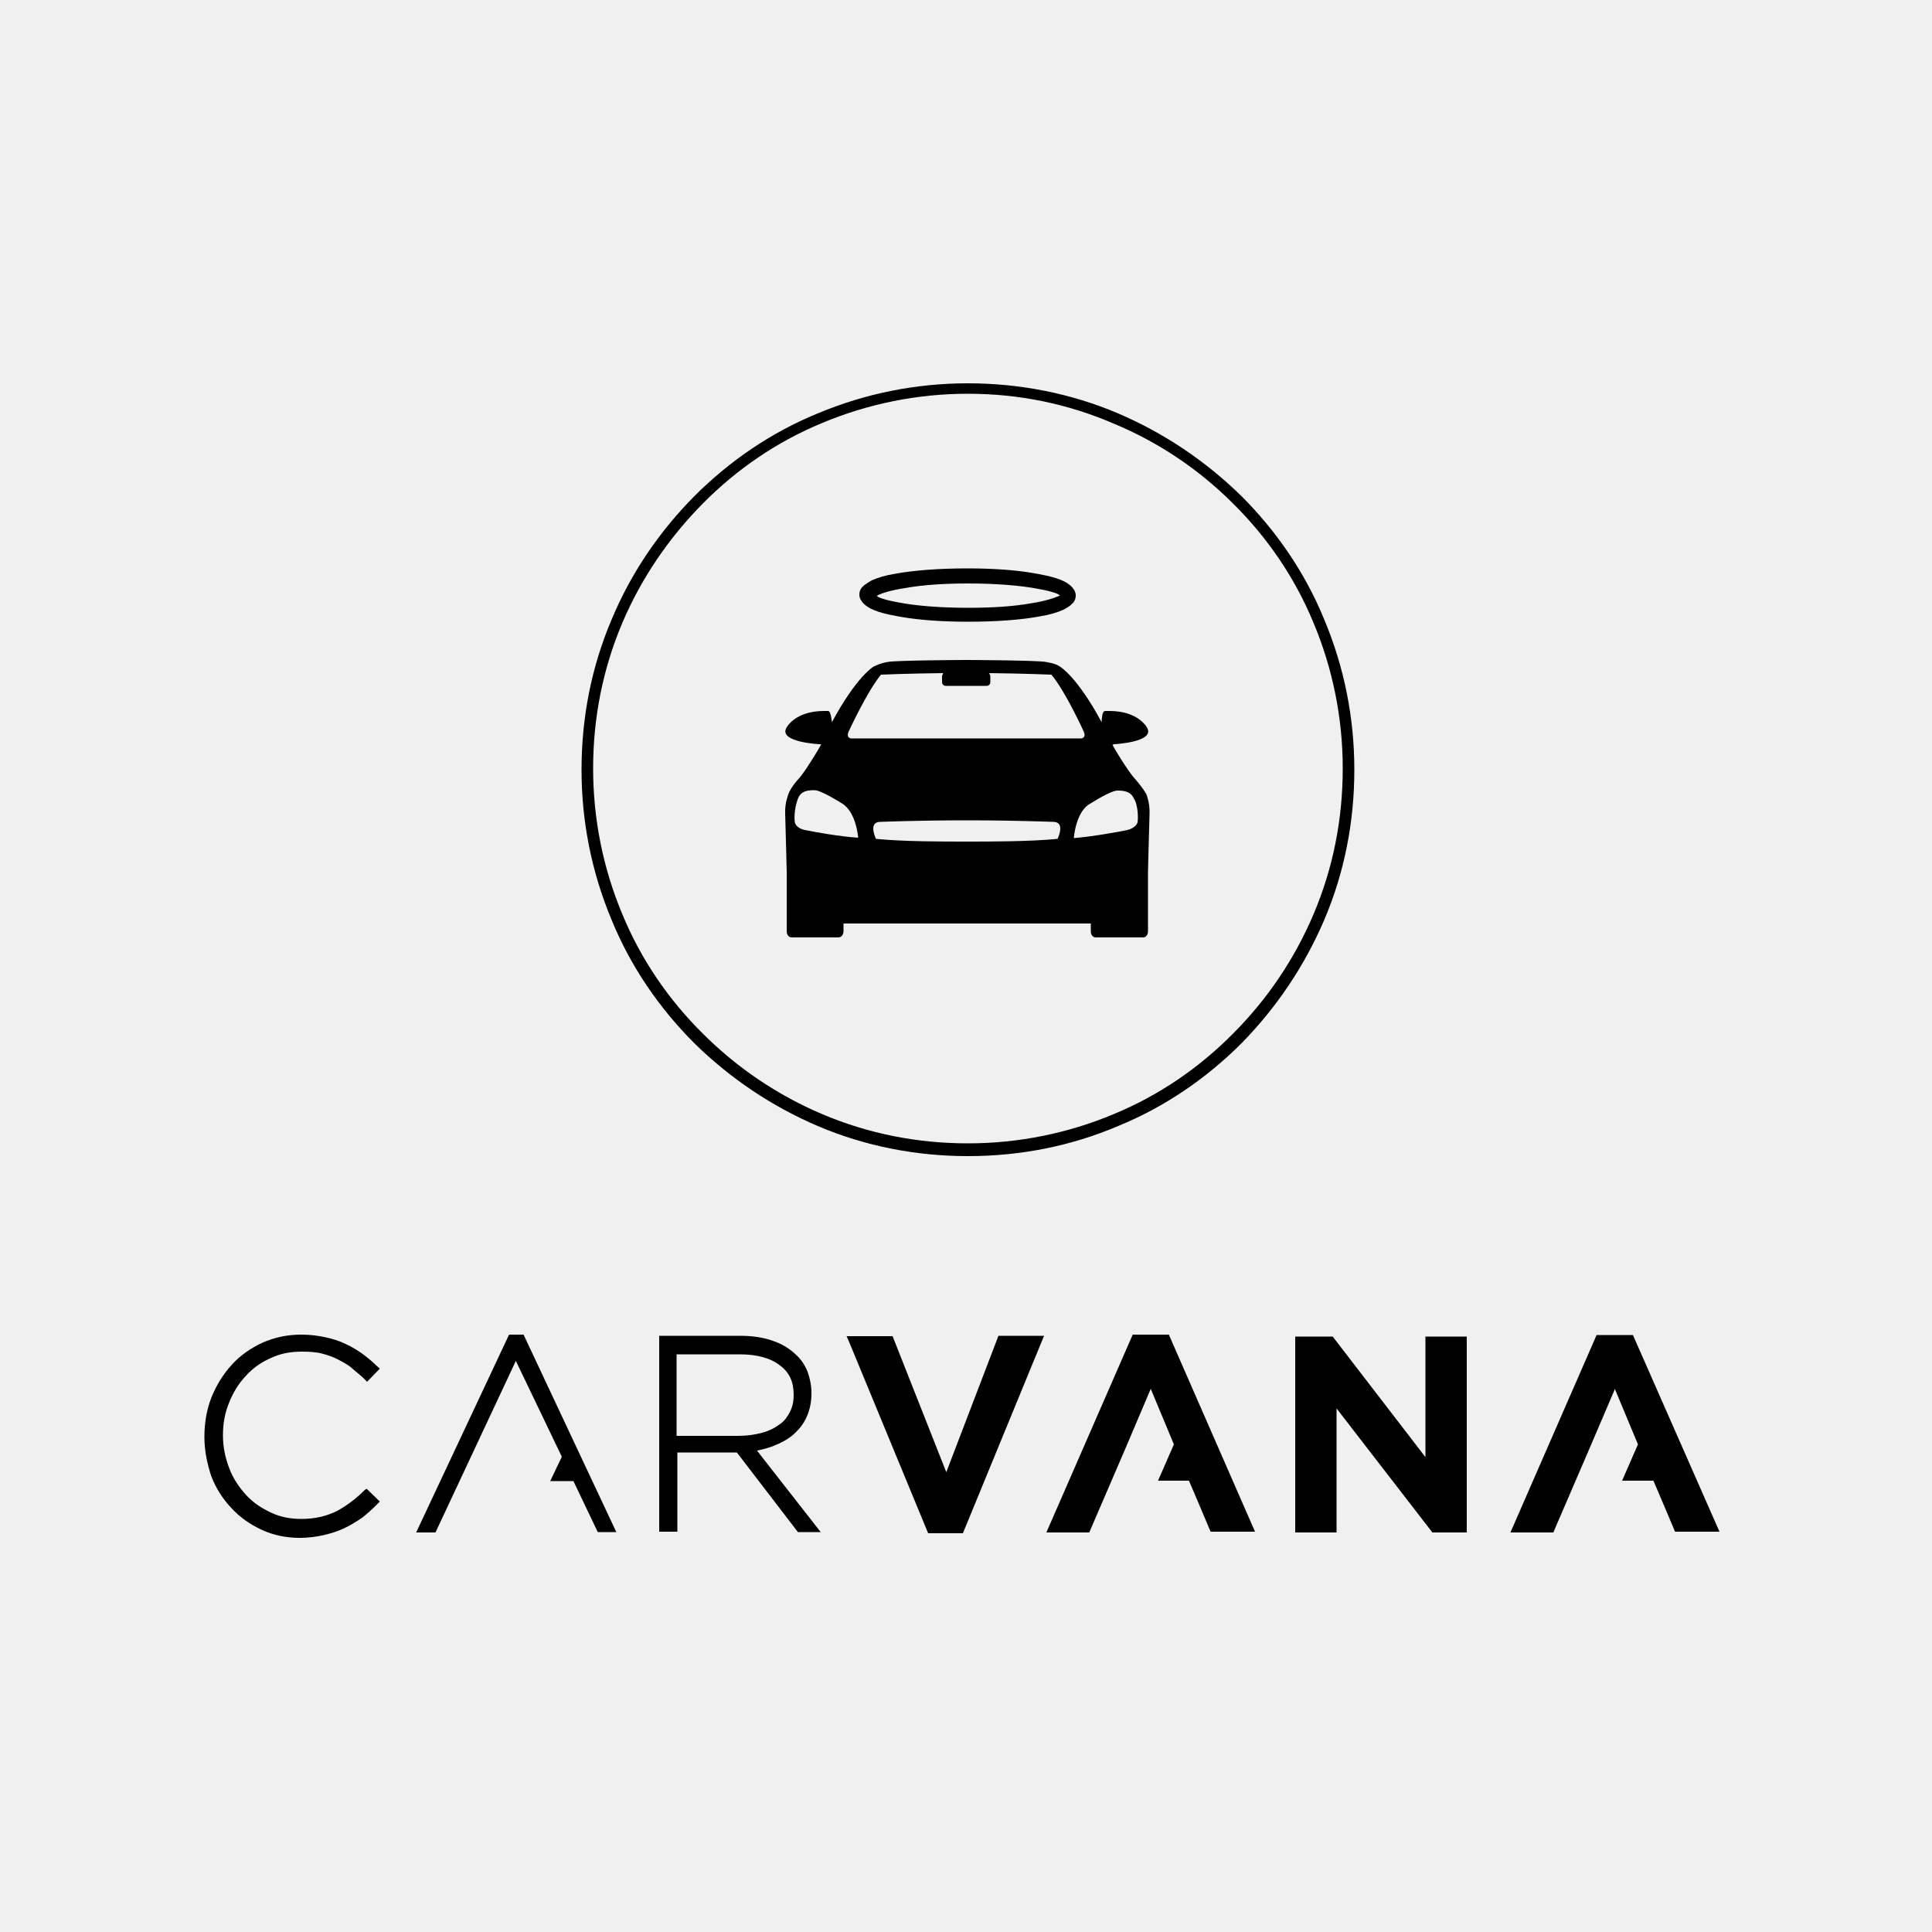
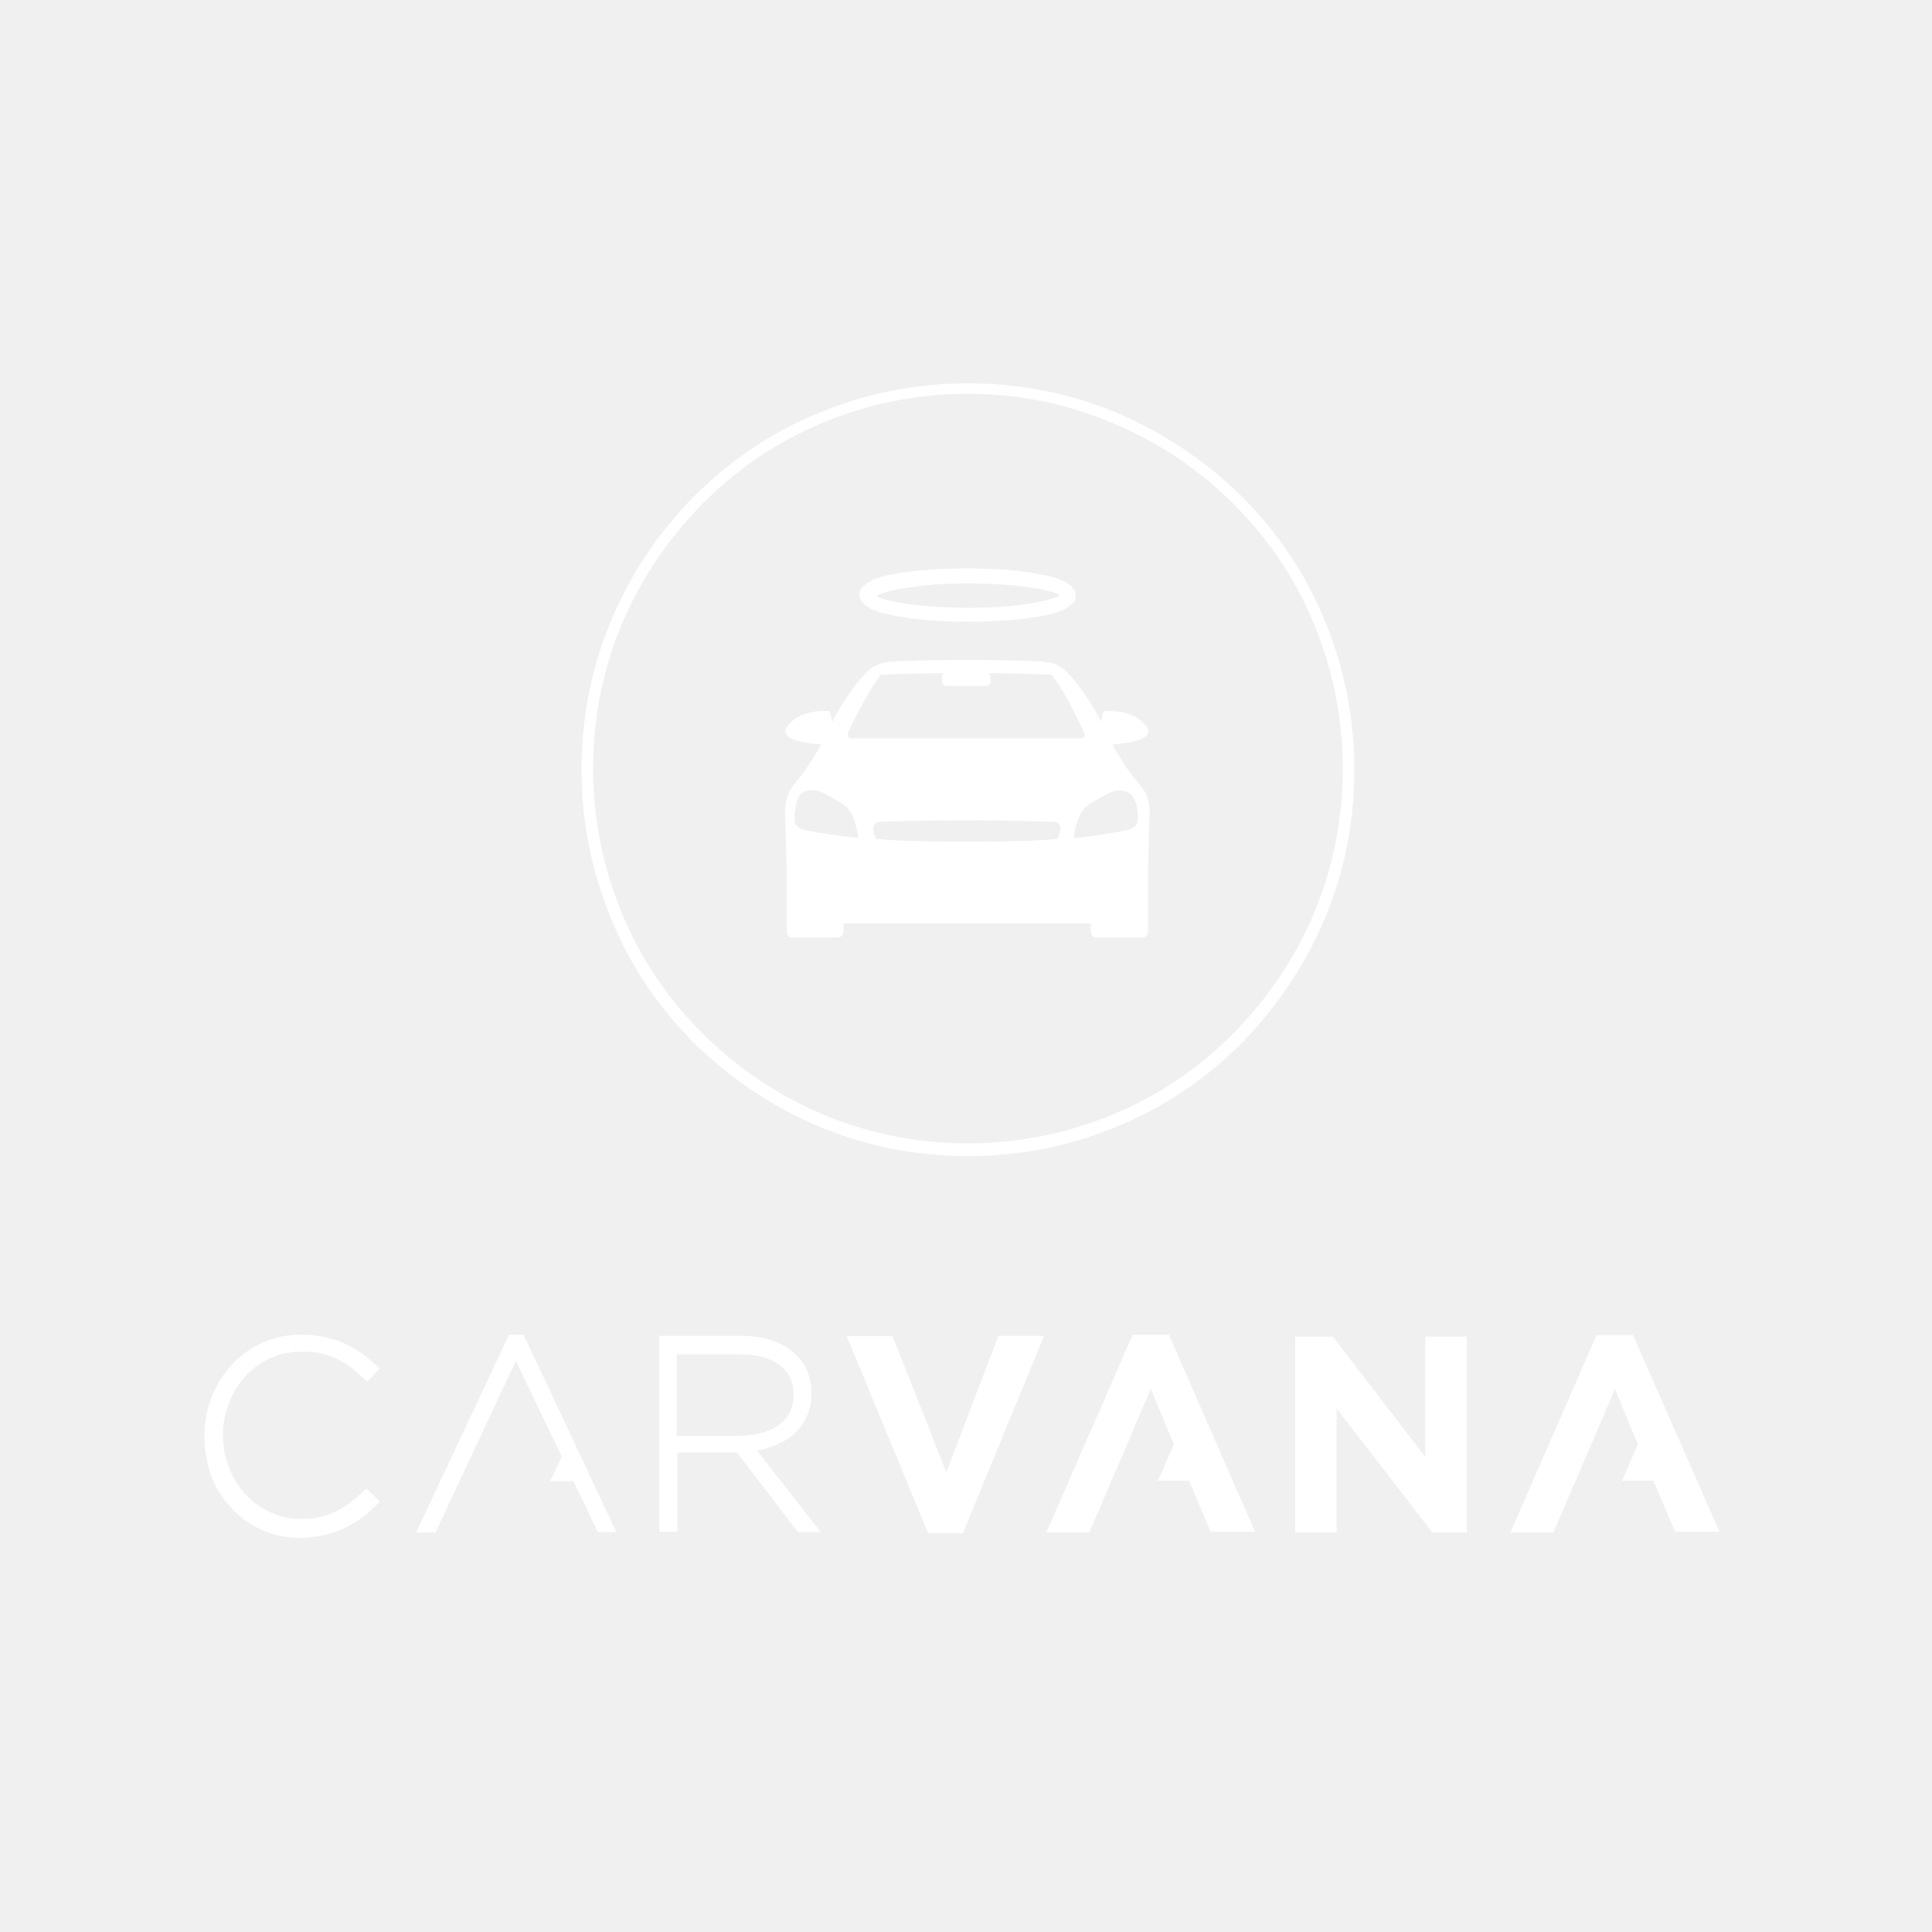
- <svg xmlns="http://www.w3.org/2000/svg" version="1.1" id="Layer_1" x="0px" y="0px" viewBox="0 0 500 500" style="enable-background:new 0 0 500 500;" xml:space="preserve">
+ <svg xmlns="http://www.w3.org/2000/svg" version="1.1" id="Layer_1" x="0px" y="0px" viewBox="-133 135 500 500" style="enable-background:new -133 135 500 500;" xml:space="preserve">
+   <style type="text/css">
+ 	.st0{fill:#FFFFFF;}
+ </style>
  <g id="Layer_2">
</g>
  <g>
-     <path d="M244.9,381l-13.9-35.2h-11.9l0.7,1.6l20.4,49.4h9l21-51.1h-11.8L244.9,381 M368.9,377.1l-24-31.2h-9.7v50.7h10.7v-32.1   l24.8,32.1h8.9v-50.7h-10.7V377.1z M293.1,345.5l-22.3,51.1h11.1l9.3-21.6l0,0l6.5-15.3l0,0l0.1-0.3l6,14.4l-4.1,9.4h8l2.9,6.8   l2.7,6.4h11.5l-22.3-51H293.1z M422.6,345.5h-9.4l-22.3,51.1H402l9.3-21.6l0,0l6.5-15.2l0,0l0.1-0.4l6,14.4l-4.1,9.4h8.1l2.9,6.8   l2.7,6.4h11.5L422.6,345.5z" />
-     <path d="M94.4,385.6c-2.1,2.1-4.4,3.9-7.1,5.4c-2.6,1.3-5.6,2.1-9.3,2.1c-2.9,0-5.5-0.5-8-1.7s-4.6-2.6-6.4-4.6   c-1.8-2-3.3-4.2-4.3-6.9c-1-2.6-1.6-5.4-1.6-8.4v-0.1c0-3,0.5-5.8,1.6-8.4c1-2.6,2.5-5,4.3-6.9c1.8-2,3.9-3.5,6.4-4.6   c2.5-1.2,5.1-1.7,8.1-1.7c2,0,3.7,0.1,5.2,0.5c1.6,0.4,3,0.9,4.3,1.6s2.5,1.3,3.5,2.2c1,0.9,2.1,1.7,3.1,2.7l0.8,0.8l3.3-3.4   l-0.9-0.8c-1.2-1.2-2.5-2.2-3.7-3.1c-1.3-0.9-2.7-1.8-4.3-2.5c-1.6-0.8-3.3-1.3-5.1-1.7c-1.8-0.4-3.9-0.7-6.3-0.7   c-3.7,0-6.9,0.7-10.1,2.1c-3,1.4-5.8,3.3-8,5.8c-2.2,2.4-3.9,5.2-5.2,8.4c-1.2,3.1-1.8,6.5-1.8,10.1v0.1c0,3.5,0.7,6.9,1.8,10.2   c1.2,3.1,3,5.9,5.2,8.2c2.2,2.4,4.8,4.2,7.8,5.6s6.4,2.1,9.9,2.1c2.2,0,4.3-0.3,6.1-0.7c1.8-0.4,3.7-1,5.4-1.8   c1.7-0.8,3.1-1.7,4.6-2.7c1.3-1,2.6-2.2,3.8-3.4l0.8-0.8l-3.4-3.3L94.4,385.6 M131.7,345.5l-24,51.1h5l20.8-44.4l11.9,24.8l-3,6.3   h6l6.3,13.2h4.8l-24-51.1h-3.7 M195.9,375.4c1.6-0.3,3-0.7,4.3-1.2c2-0.8,3.7-1.7,5.2-3c1.4-1.3,2.6-2.7,3.4-4.6   c0.8-1.8,1.2-3.8,1.2-6v-0.1c0-2-0.4-3.8-1-5.5c-0.7-1.7-1.6-3.1-2.9-4.3c-1.6-1.6-3.7-2.9-6.1-3.7c-2.5-0.9-5.4-1.3-8.5-1.3h-20.9   v50.7h4.7v-20.5h15.4l15.8,20.6h5.9L195.9,375.4 M175.1,371.5v-21h16.3c4.6,0,8.1,1,10.5,2.9c2.4,1.8,3.5,4.2,3.5,7.6v0.1   c0,1.6-0.3,2.9-0.9,4.2c-0.7,1.3-1.4,2.4-2.7,3.3c-1.2,0.9-2.7,1.7-4.6,2.2c-1.8,0.5-3.9,0.8-6.3,0.8H175.1" />
+     <path class="st0" d="M111.9,516L98,480.8H86.1l0.7,1.6l20.4,49.4h9l21-51.1h-11.8L111.9,516 M235.9,512.1l-24-31.2h-9.7v50.7h10.7   v-32.1l24.8,32.1h8.9v-50.7h-10.7L235.9,512.1L235.9,512.1z M160.1,480.5l-22.3,51.1h11.1l9.3-21.6l0,0l6.5-15.3l0,0l0.1-0.3   l6,14.4l-4.1,9.4h8l2.9,6.8l2.7,6.4h11.5l-22.3-51h-9.4V480.5z M289.6,480.5h-9.4l-22.3,51.1H269l9.3-21.6l0,0l6.5-15.2l0,0   l0.1-0.4l6,14.4l-4.1,9.4h8.1l2.9,6.8l2.7,6.4H312L289.6,480.5z" />
+     <path class="st0" d="M-38.6,520.6c-2.1,2.1-4.4,3.9-7.1,5.4c-2.6,1.3-5.6,2.1-9.3,2.1c-2.9,0-5.5-0.5-8-1.7   c-2.5-1.2-4.6-2.6-6.4-4.6c-1.8-2-3.3-4.2-4.3-6.9c-1-2.6-1.6-5.4-1.6-8.4v-0.1c0-3,0.5-5.8,1.6-8.4c1-2.6,2.5-5,4.3-6.9   c1.8-2,3.9-3.5,6.4-4.6c2.5-1.2,5.1-1.7,8.1-1.7c2,0,3.7,0.1,5.2,0.5c1.6,0.4,3,0.9,4.3,1.6s2.5,1.3,3.5,2.2c1,0.9,2.1,1.7,3.1,2.7   l0.8,0.8l3.3-3.4l-0.9-0.8c-1.2-1.2-2.5-2.2-3.7-3.1c-1.3-0.9-2.7-1.8-4.3-2.5c-1.6-0.8-3.3-1.3-5.1-1.7c-1.8-0.4-3.9-0.7-6.3-0.7   c-3.7,0-6.9,0.7-10.1,2.1c-3,1.4-5.8,3.3-8,5.8c-2.2,2.4-3.9,5.2-5.2,8.4c-1.2,3.1-1.8,6.5-1.8,10.1v0.1c0,3.5,0.7,6.9,1.8,10.2   c1.2,3.1,3,5.9,5.2,8.2c2.2,2.4,4.8,4.2,7.8,5.6s6.4,2.1,9.9,2.1c2.2,0,4.3-0.3,6.1-0.7c1.8-0.4,3.7-1,5.4-1.8   c1.7-0.8,3.1-1.7,4.6-2.7c1.3-1,2.6-2.2,3.8-3.4l0.8-0.8l-3.4-3.3L-38.6,520.6 M-1.3,480.5l-24,51.1h5l20.8-44.4L12.4,512l-3,6.3h6   l6.3,13.2h4.8l-24-51.1h-3.7 M62.9,510.4c1.6-0.3,3-0.7,4.3-1.2c2-0.8,3.7-1.7,5.2-3c1.4-1.3,2.6-2.7,3.4-4.6   c0.8-1.8,1.2-3.8,1.2-6v-0.1c0-2-0.4-3.8-1-5.5c-0.7-1.7-1.6-3.1-2.9-4.3c-1.6-1.6-3.7-2.9-6.1-3.7c-2.5-0.9-5.4-1.3-8.5-1.3H37.6   v50.7h4.7v-20.5h15.4l15.8,20.6h5.9L62.9,510.4 M42.1,506.5v-21h16.3c4.6,0,8.1,1,10.5,2.9c2.4,1.8,3.5,4.2,3.5,7.6v0.1   c0,1.6-0.3,2.9-0.9,4.2c-0.7,1.3-1.4,2.4-2.7,3.3c-1.2,0.9-2.7,1.7-4.6,2.2c-1.8,0.5-3.9,0.8-6.3,0.8H42.1" />
  </g>
  <g>
    <g>
      <g>
-         <path d="M250.5,151c-6.3,0-12,0.4-16.3,1.2c-3.4,0.5-6.1,1.3-7.3,2l0.4,0.3c1,0.5,2.9,1,5.2,1.4c4.6,0.9,11,1.4,18.2,1.4     c6.3,0,12-0.4,16.3-1.2c3.4-0.5,6.1-1.4,7.3-2l-0.4-0.3c-1-0.5-2.9-1-5.2-1.4C264.1,151.5,257.6,151,250.5,151 M250.5,160.9     c-6.4,0-12.3-0.4-17-1.2s-8-1.6-9.9-3.4c-0.5-0.5-1.2-1.3-1.2-2.4s0.5-1.8,1.2-2.4c0.7-0.5,1.3-0.9,2-1.3c1.6-0.7,3.5-1.3,6-1.7     c4.8-0.9,11.5-1.4,18.8-1.4c6.4,0,12.3,0.4,16.9,1.2c4.7,0.8,8,1.6,9.9,3.4c0.5,0.5,1.2,1.3,1.2,2.4s-0.5,1.8-1.2,2.4     c-0.5,0.5-1.3,0.9-2,1.3c-1.6,0.7-3.5,1.3-6,1.7C264.5,160.4,257.9,160.9,250.5,160.9" />
-         <path d="M293.4,201.2c-1.8-2.2-5.2-7.7-5.5-8.5c0.3,0,0.4-0.1,0.4-0.1s10.6-0.5,8.6-4.2c0,0-2.1-4.4-9.8-4.4c-0.3,0-0.7,0-1,0     l0,0c-0.4,0-0.9,0.1-1,2.9c-6.4-11.9-10.8-14.4-10.8-14.4c-0.8-0.5-1.4-0.8-3.7-1.2c-2.2-0.4-18.9-0.5-20.4-0.5l0,0l0,0l0,0l0,0     c-1.4,0-18.2,0.1-20.4,0.5c-2.2,0.4-2.7,0.8-3.7,1.2c0,0-4.4,2.5-10.8,14.4c-0.3-2.6-0.7-2.9-1-2.9l0,0c-0.4,0-0.7,0-1,0     c-7.7,0-9.8,4.4-9.8,4.4c-2,3.7,8.6,4.2,8.6,4.2s0.3,0,0.4,0.1c-0.4,0.8-3.7,6.3-5.5,8.5c-0.4,0.4-2.4,2.6-3,4.4     c-0.1,0.4-0.9,2.2-0.8,5s0.4,15,0.4,15v15.4c0,0.9,0.5,1.6,1.3,1.6H217c0.7,0,1.3-0.7,1.3-1.6v-2c0,0,30.2,0,32,0     c1.8,0,32,0,32,0v2c0,0.9,0.5,1.6,1.3,1.6h12.2c0.8,0,1.3-0.7,1.3-1.6v-15.4c0,0,0.3-12.2,0.4-15c0.1-2.7-0.7-4.7-0.8-5     C295.8,203.9,293.8,201.6,293.4,201.2z M219.6,189.4c0,0,4.7-10.3,8.4-14.8c0,0,6.9-0.3,16.1-0.4l-0.3,0.7v1.6c0,0.7,0.5,1,1,1     h5.2h0.1h5.2c0.7,0,1-0.5,1-1v-1.6l-0.3-0.7c9.1,0.1,16.1,0.4,16.1,0.4c3.7,4.4,8.4,14.8,8.4,14.8c0.7,1.7-0.8,1.7-0.8,1.7     c-4.1,0-24.6,0-29.7,0H250c-5.2,0-25.7,0-29.8,0C220.4,191.1,218.9,191.1,219.6,189.4z M208.3,214.8c-2.4-0.5-2.6-2-2.6-2     c-0.4-3.1,0.8-6.1,0.8-6.1c0.8-2.1,2.7-2.2,4.3-2.2c1.7,0,6.9,3.3,6.9,3.3c3.9,2.1,4.4,9,4.4,9     C217.3,216.5,210.7,215.3,208.3,214.8z M273.7,217.1c-7.1,0.7-17.4,0.7-23.5,0.7c-6.3,0-16.5,0-23.5-0.7c0,0-2.1-4.3,1-4.4     c0.4,0,9.5-0.4,22.5-0.4s22.1,0.4,22.5,0.4C275.8,212.8,273.7,217.1,273.7,217.1z M294.4,212.8c0,0-0.3,1.4-2.6,2     c-2.4,0.5-9,1.7-13.9,2.1c0,0,0.5-7.1,4.4-9c0,0,5.1-3.3,6.9-3.3c1.4,0,3.5,0.1,4.3,2.2C293.7,206.7,294.8,209.6,294.4,212.8z" />
+         <path class="st0" d="M117.5,286c-6.3,0-12,0.4-16.3,1.2c-3.4,0.5-6.1,1.3-7.3,2l0.4,0.3c1,0.5,2.9,1,5.2,1.4     c4.6,0.9,11,1.4,18.2,1.4c6.3,0,12-0.4,16.3-1.2c3.4-0.5,6.1-1.4,7.3-2l-0.4-0.3c-1-0.5-2.9-1-5.2-1.4     C131.1,286.5,124.6,286,117.5,286 M117.5,295.9c-6.4,0-12.3-0.4-17-1.2c-4.7-0.8-8-1.6-9.9-3.4c-0.5-0.5-1.2-1.3-1.2-2.4     c0-1.1,0.5-1.8,1.2-2.4c0.7-0.5,1.3-0.9,2-1.3c1.6-0.7,3.5-1.3,6-1.7c4.8-0.9,11.5-1.4,18.8-1.4c6.4,0,12.3,0.4,16.9,1.2     c4.7,0.8,8,1.6,9.9,3.4c0.5,0.5,1.2,1.3,1.2,2.4s-0.5,1.8-1.2,2.4c-0.5,0.5-1.3,0.9-2,1.3c-1.6,0.7-3.5,1.3-6,1.7     C131.5,295.4,124.9,295.9,117.5,295.9" />
+         <path class="st0" d="M160.4,336.2c-1.8-2.2-5.2-7.7-5.5-8.5c0.3,0,0.4-0.1,0.4-0.1s10.6-0.5,8.6-4.2c0,0-2.1-4.4-9.8-4.4     c-0.3,0-0.7,0-1,0l0,0c-0.4,0-0.9,0.1-1,2.9c-6.4-11.9-10.8-14.4-10.8-14.4c-0.8-0.5-1.4-0.8-3.7-1.2c-2.2-0.4-18.9-0.5-20.4-0.5     l0,0l0,0l0,0l0,0c-1.4,0-18.2,0.1-20.4,0.5c-2.2,0.4-2.7,0.8-3.7,1.2c0,0-4.4,2.5-10.8,14.4c-0.3-2.6-0.7-2.9-1-2.9l0,0     c-0.4,0-0.7,0-1,0c-7.7,0-9.8,4.4-9.8,4.4c-2,3.7,8.6,4.2,8.6,4.2s0.3,0,0.4,0.1c-0.4,0.8-3.7,6.3-5.5,8.5     c-0.4,0.4-2.4,2.6-3,4.4c-0.1,0.4-0.9,2.2-0.8,5c0.1,2.8,0.4,15,0.4,15V376c0,0.9,0.5,1.6,1.3,1.6H84c0.7,0,1.3-0.7,1.3-1.6v-2     c0,0,30.2,0,32,0s32,0,32,0v2c0,0.9,0.5,1.6,1.3,1.6h12.2c0.8,0,1.3-0.7,1.3-1.6v-15.4c0,0,0.3-12.2,0.4-15     c0.1-2.7-0.7-4.7-0.8-5C162.8,338.9,160.8,336.6,160.4,336.2z M86.6,324.4c0,0,4.7-10.3,8.4-14.8c0,0,6.9-0.3,16.1-0.4l-0.3,0.7     v1.6c0,0.7,0.5,1,1,1h5.2h0.1h5.2c0.7,0,1-0.5,1-1v-1.6l-0.3-0.7c9.1,0.1,16.1,0.4,16.1,0.4c3.7,4.4,8.4,14.8,8.4,14.8     c0.7,1.7-0.8,1.7-0.8,1.7c-4.1,0-24.6,0-29.7,0h0c-5.2,0-25.7,0-29.8,0C87.4,326.1,85.9,326.1,86.6,324.4z M75.3,349.8     c-2.4-0.5-2.6-2-2.6-2c-0.4-3.1,0.8-6.1,0.8-6.1c0.8-2.1,2.7-2.2,4.3-2.2c1.7,0,6.9,3.3,6.9,3.3c3.9,2.1,4.4,9,4.4,9     C84.3,351.5,77.7,350.3,75.3,349.8z M140.7,352.1c-7.1,0.7-17.4,0.7-23.5,0.7c-6.3,0-16.5,0-23.5-0.7c0,0-2.1-4.3,1-4.4     c0.4,0,9.5-0.4,22.5-0.4s22.1,0.4,22.5,0.4C142.8,347.8,140.7,352.1,140.7,352.1z M161.4,347.8c0,0-0.3,1.4-2.6,2     c-2.4,0.5-9,1.7-13.9,2.1c0,0,0.5-7.1,4.4-9c0,0,5.1-3.3,6.9-3.3c1.4,0,3.5,0.1,4.3,2.2C160.7,341.7,161.8,344.6,161.4,347.8z" />
      </g>
    </g>
  </g>
-   <path d="M250.5,299.2c-13.5,0-26.7-2.6-38.9-7.8c-11.9-5.1-22.6-12.3-31.9-21.4c-9.1-9.1-16.5-19.9-21.4-31.9  c-5.2-12.4-7.8-25.5-7.8-38.9c0-13.6,2.6-26.7,7.8-38.9c5-12,12.3-22.7,21.4-31.9c9.1-9.1,19.9-16.5,31.9-21.4  c12.4-5.2,25.5-7.8,38.9-7.8s26.7,2.6,38.9,7.8c11.9,5.1,22.6,12.3,31.9,21.4c9.1,9.1,16.5,19.9,21.4,31.9  c5.2,12.4,7.8,25.5,7.8,38.9c0,13.6-2.6,26.7-7.8,38.9c-5.1,11.9-12.3,22.6-21.4,31.9c-9.1,9.1-19.9,16.5-31.9,21.4  C277.2,296.6,264.1,299.2,250.5,299.2z M250.5,101.9c-13.1,0-25.9,2.6-37.8,7.6c-11.6,4.8-22,11.9-30.8,20.8s-15.9,19.3-20.8,30.8  c-5.1,12-7.6,24.7-7.6,37.8c0,13.1,2.6,25.9,7.6,37.8c4.8,11.6,11.9,22,20.8,30.8c8.9,8.9,19.3,15.9,30.8,20.8  c12,5.1,24.7,7.6,37.8,7.6c13.1,0,25.9-2.6,37.8-7.6c11.6-4.8,22-11.9,30.8-20.8c8.9-8.9,15.9-19.3,20.8-30.8  c5.1-12,7.6-24.7,7.6-37.8c0-13.1-2.6-25.9-7.6-37.8c-4.8-11.6-11.9-22-20.8-30.8c-8.8-8.8-19.2-15.8-30.7-20.6  C276.4,104.5,263.7,101.9,250.5,101.9z" />
+   <path class="st0" d="M117.5,434.2c-13.5,0-26.7-2.6-38.9-7.8C66.7,421.3,56,414.1,46.7,405c-9.1-9.1-16.5-19.9-21.4-31.9  c-5.2-12.4-7.8-25.5-7.8-38.9c0-13.6,2.6-26.7,7.8-38.9c5-12,12.3-22.7,21.4-31.9c9.1-9.1,19.9-16.5,31.9-21.4  c12.4-5.2,25.5-7.8,38.9-7.8s26.7,2.6,38.9,7.8c11.9,5.1,22.6,12.3,31.9,21.4c9.1,9.1,16.5,19.9,21.4,31.9  c5.2,12.4,7.8,25.5,7.8,38.9c0,13.6-2.6,26.7-7.8,38.9c-5.1,11.9-12.3,22.6-21.4,31.9c-9.1,9.1-19.9,16.5-31.9,21.4  C144.2,431.6,131.1,434.2,117.5,434.2z M117.5,236.9c-13.1,0-25.9,2.6-37.8,7.6c-11.6,4.8-22,11.9-30.8,20.8  c-8.8,8.9-15.9,19.3-20.8,30.8c-5.1,12-7.6,24.7-7.6,37.8c0,13.1,2.6,25.9,7.6,37.8c4.8,11.6,11.9,22,20.8,30.8  c8.9,8.9,19.3,15.9,30.8,20.8c12,5.1,24.7,7.6,37.8,7.6s25.9-2.6,37.8-7.6c11.6-4.8,22-11.9,30.8-20.8c8.9-8.9,15.9-19.3,20.8-30.8  c5.1-12,7.6-24.7,7.6-37.8s-2.6-25.9-7.6-37.8c-4.8-11.6-11.9-22-20.8-30.8c-8.8-8.8-19.2-15.8-30.7-20.6  C143.4,239.5,130.7,236.9,117.5,236.9z" />
</svg>
